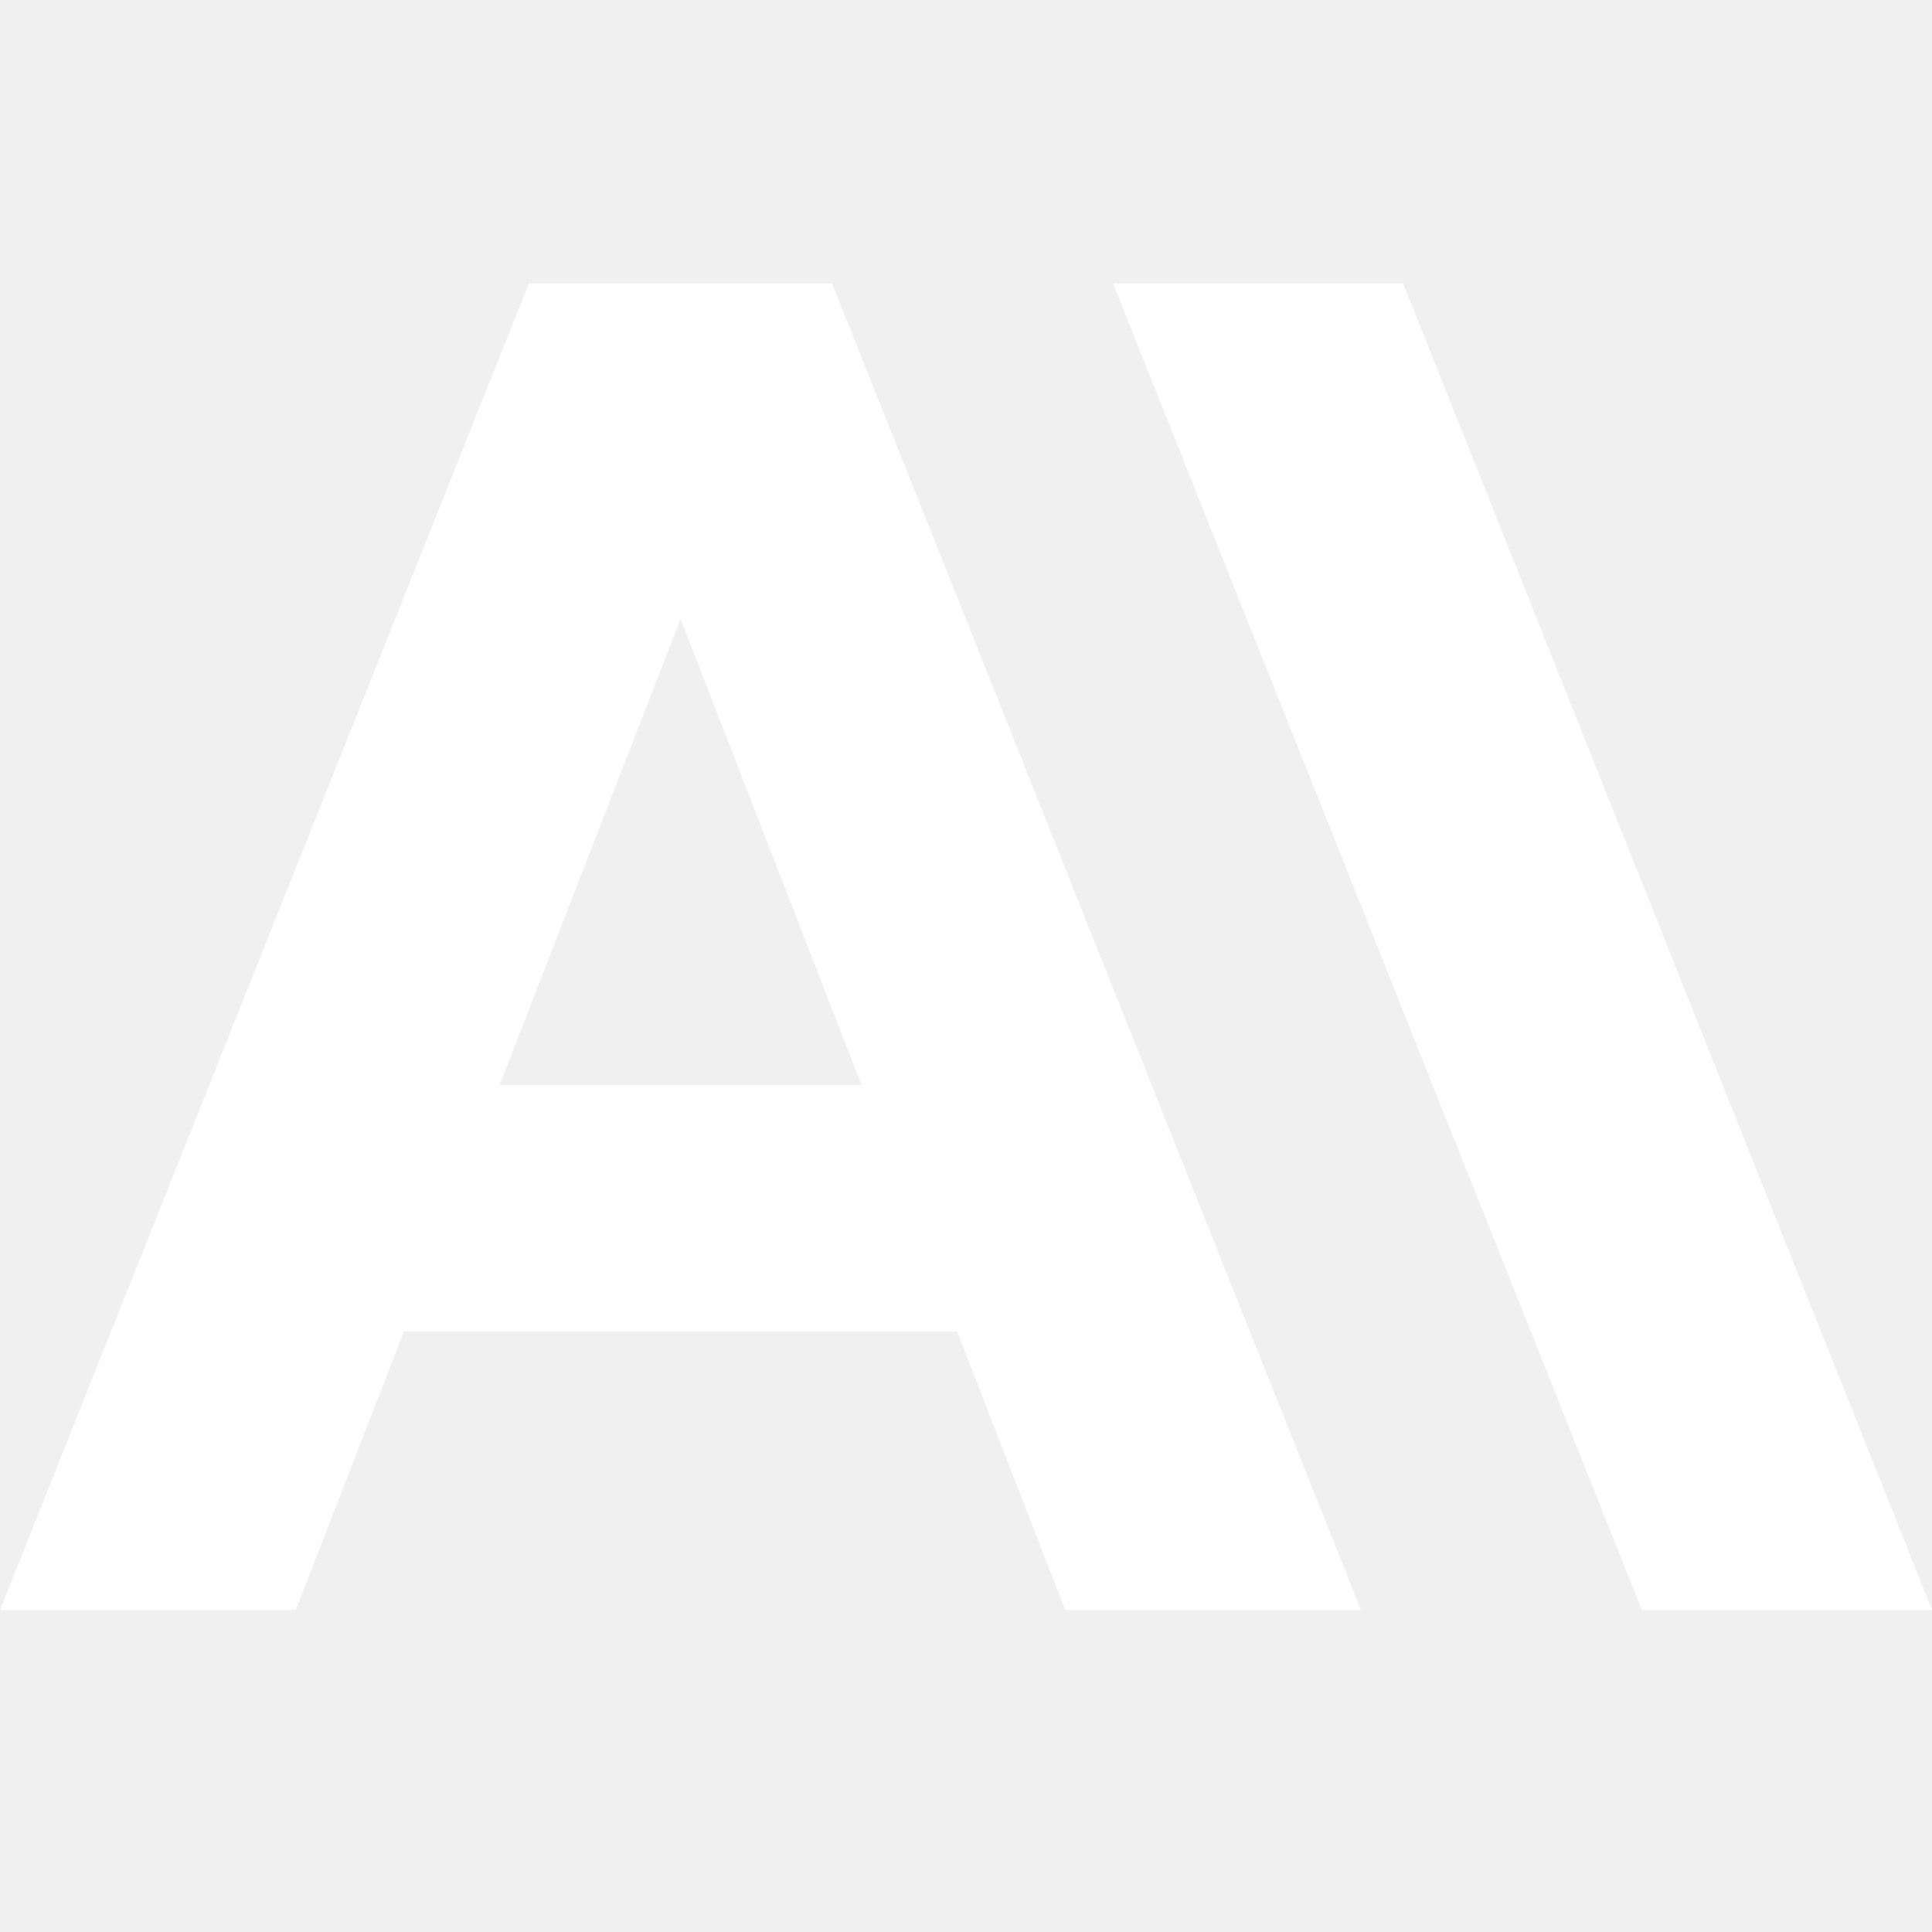
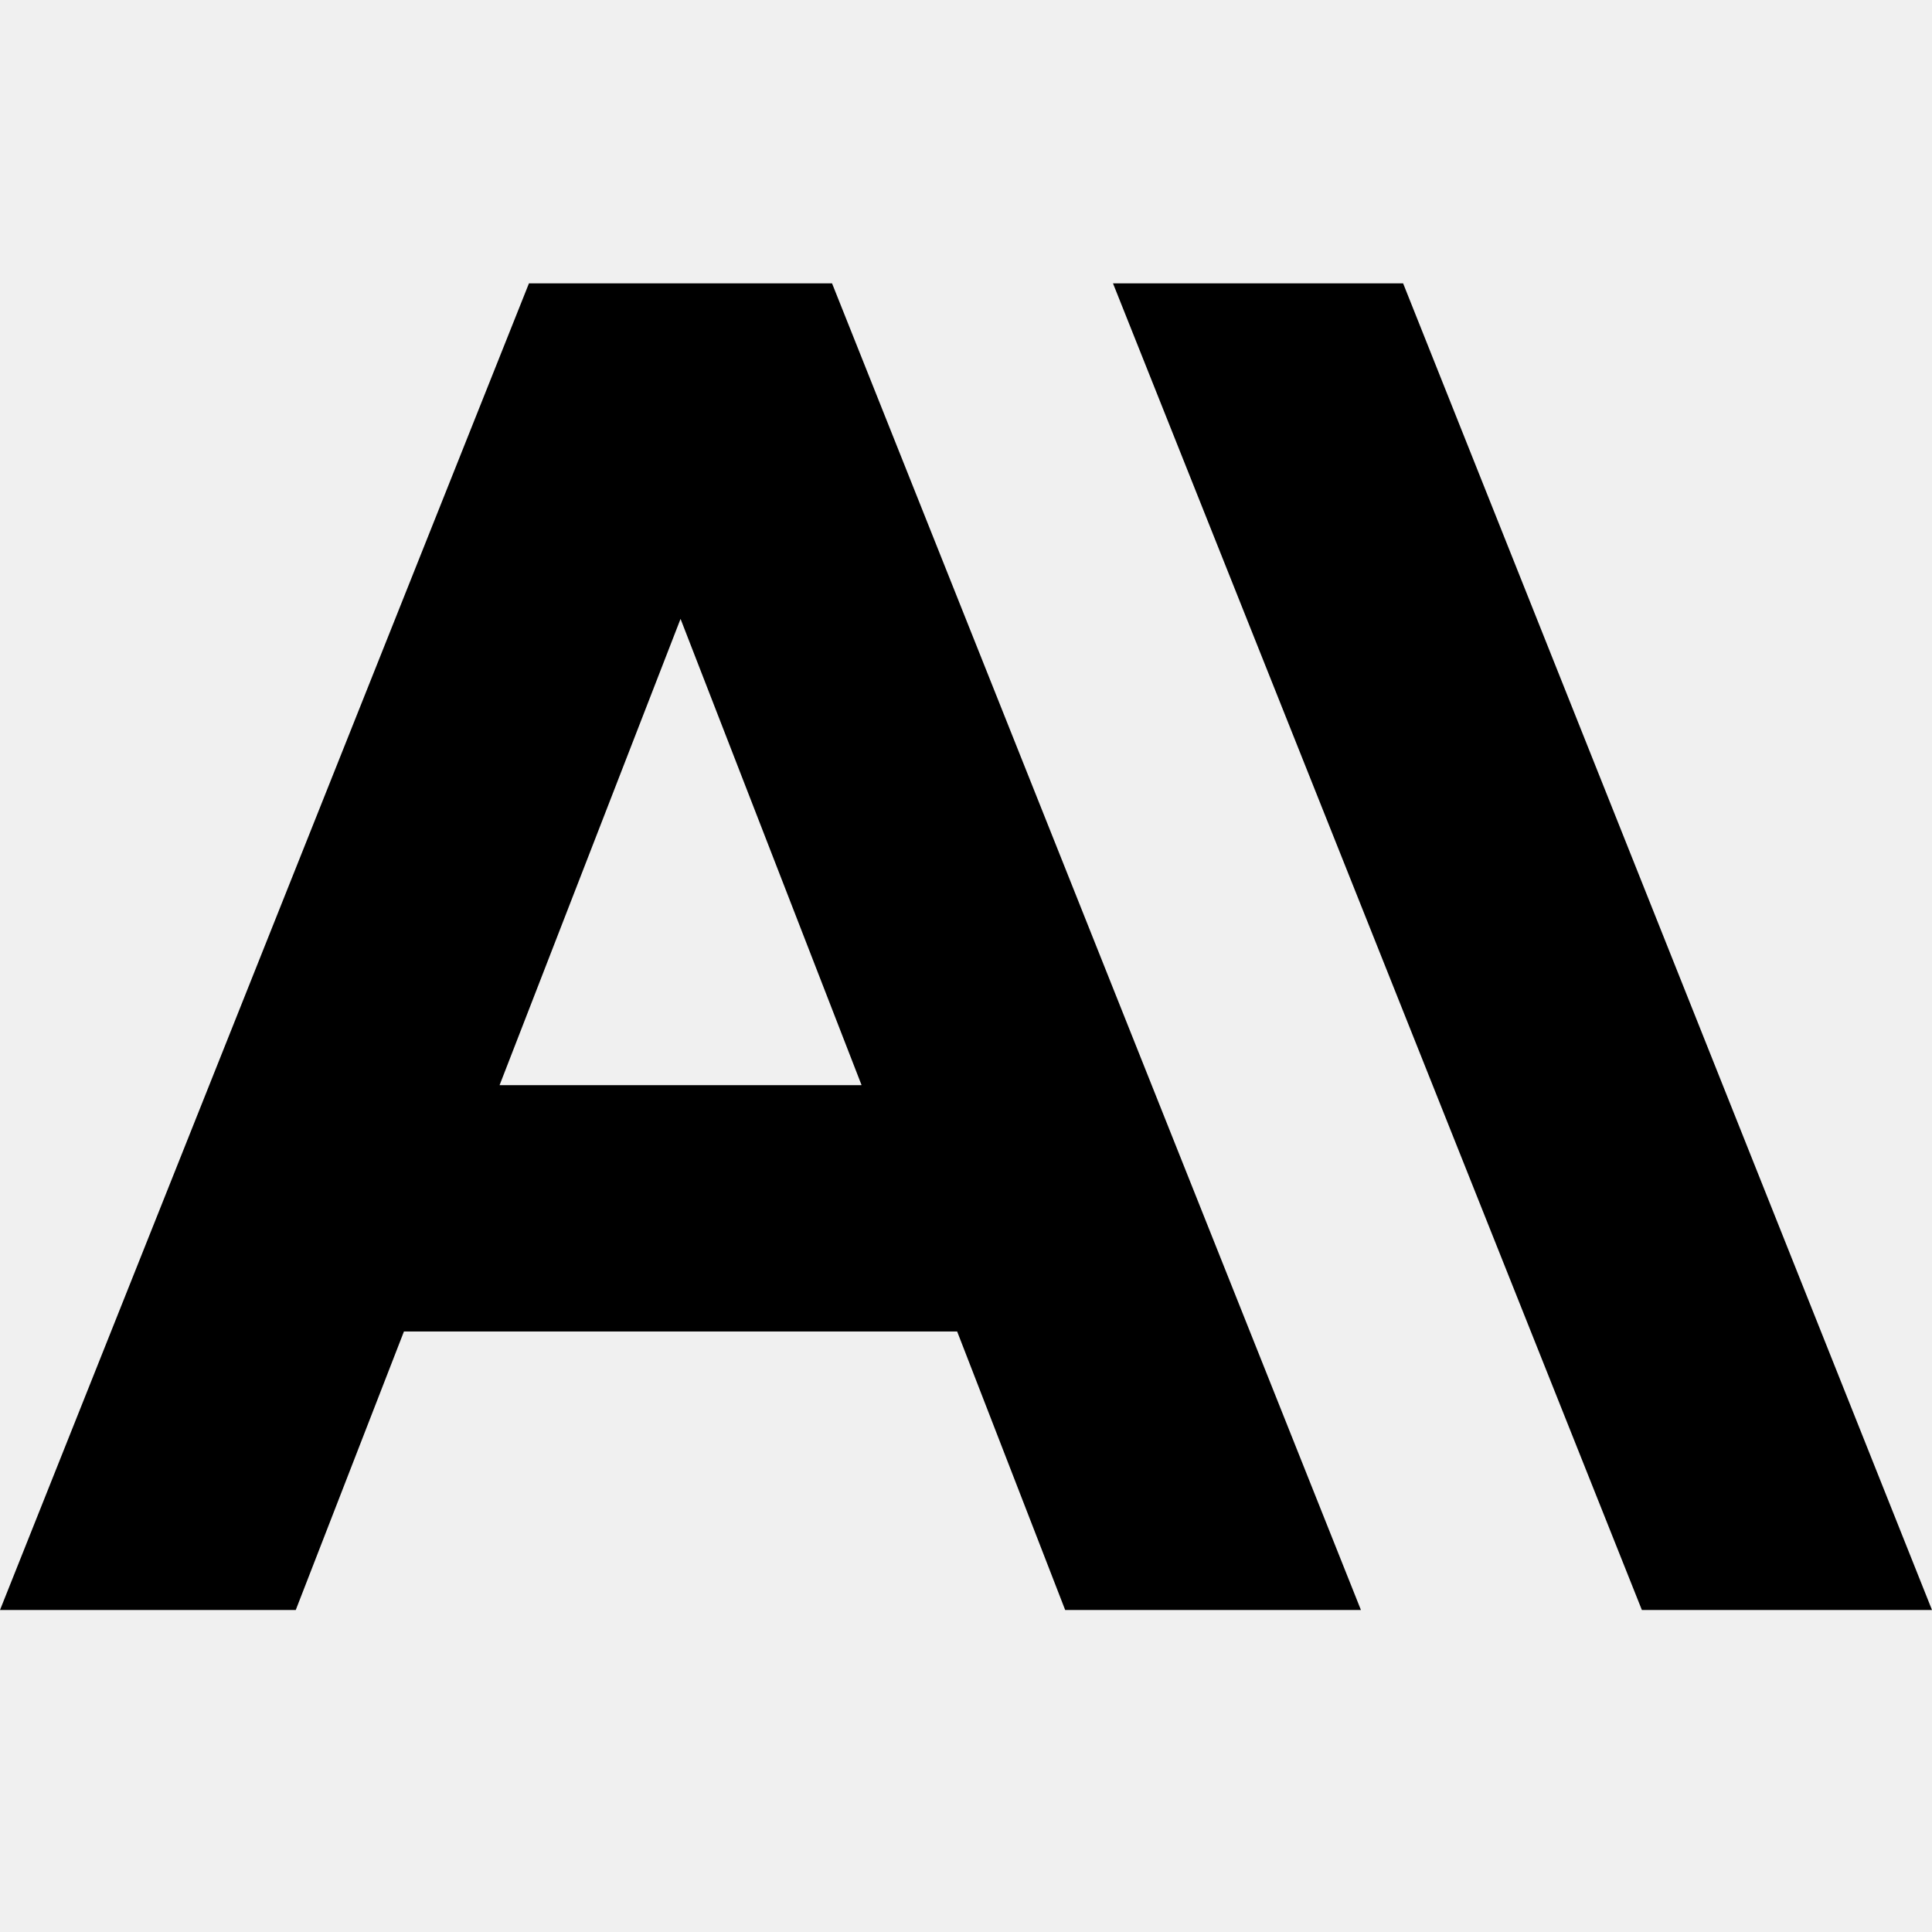
<svg xmlns="http://www.w3.org/2000/svg" width="100%" height="100%" viewBox="0 0 12 12" version="1.1" xml:space="preserve" style="fill-rule:evenodd;clip-rule:evenodd;stroke-linejoin:round;stroke-miterlimit:2;">
-   <path d="M6.914,1.76L8.715,1.76L12,10L10.198,10L6.913,1.76ZM3.285,1.76L5.168,1.76L8.453,10L6.616,10L5.945,8.27L2.509,8.27L1.837,10L0,10L3.285,1.761L3.285,1.76ZM5.351,6.739L4.227,3.844L3.103,6.74L5.35,6.74L5.351,6.739Z" style="fill:white;" />
+   <path d="M6.914,1.76L8.715,1.76L12,10L10.198,10L6.913,1.76ZM3.285,1.76L5.168,1.76L8.453,10L6.616,10L5.945,8.27L2.509,8.27L1.837,10L0,10L3.285,1.761L3.285,1.76ZM5.351,6.739L4.227,3.844L3.103,6.74L5.35,6.74L5.351,6.739Z" />
</svg>
